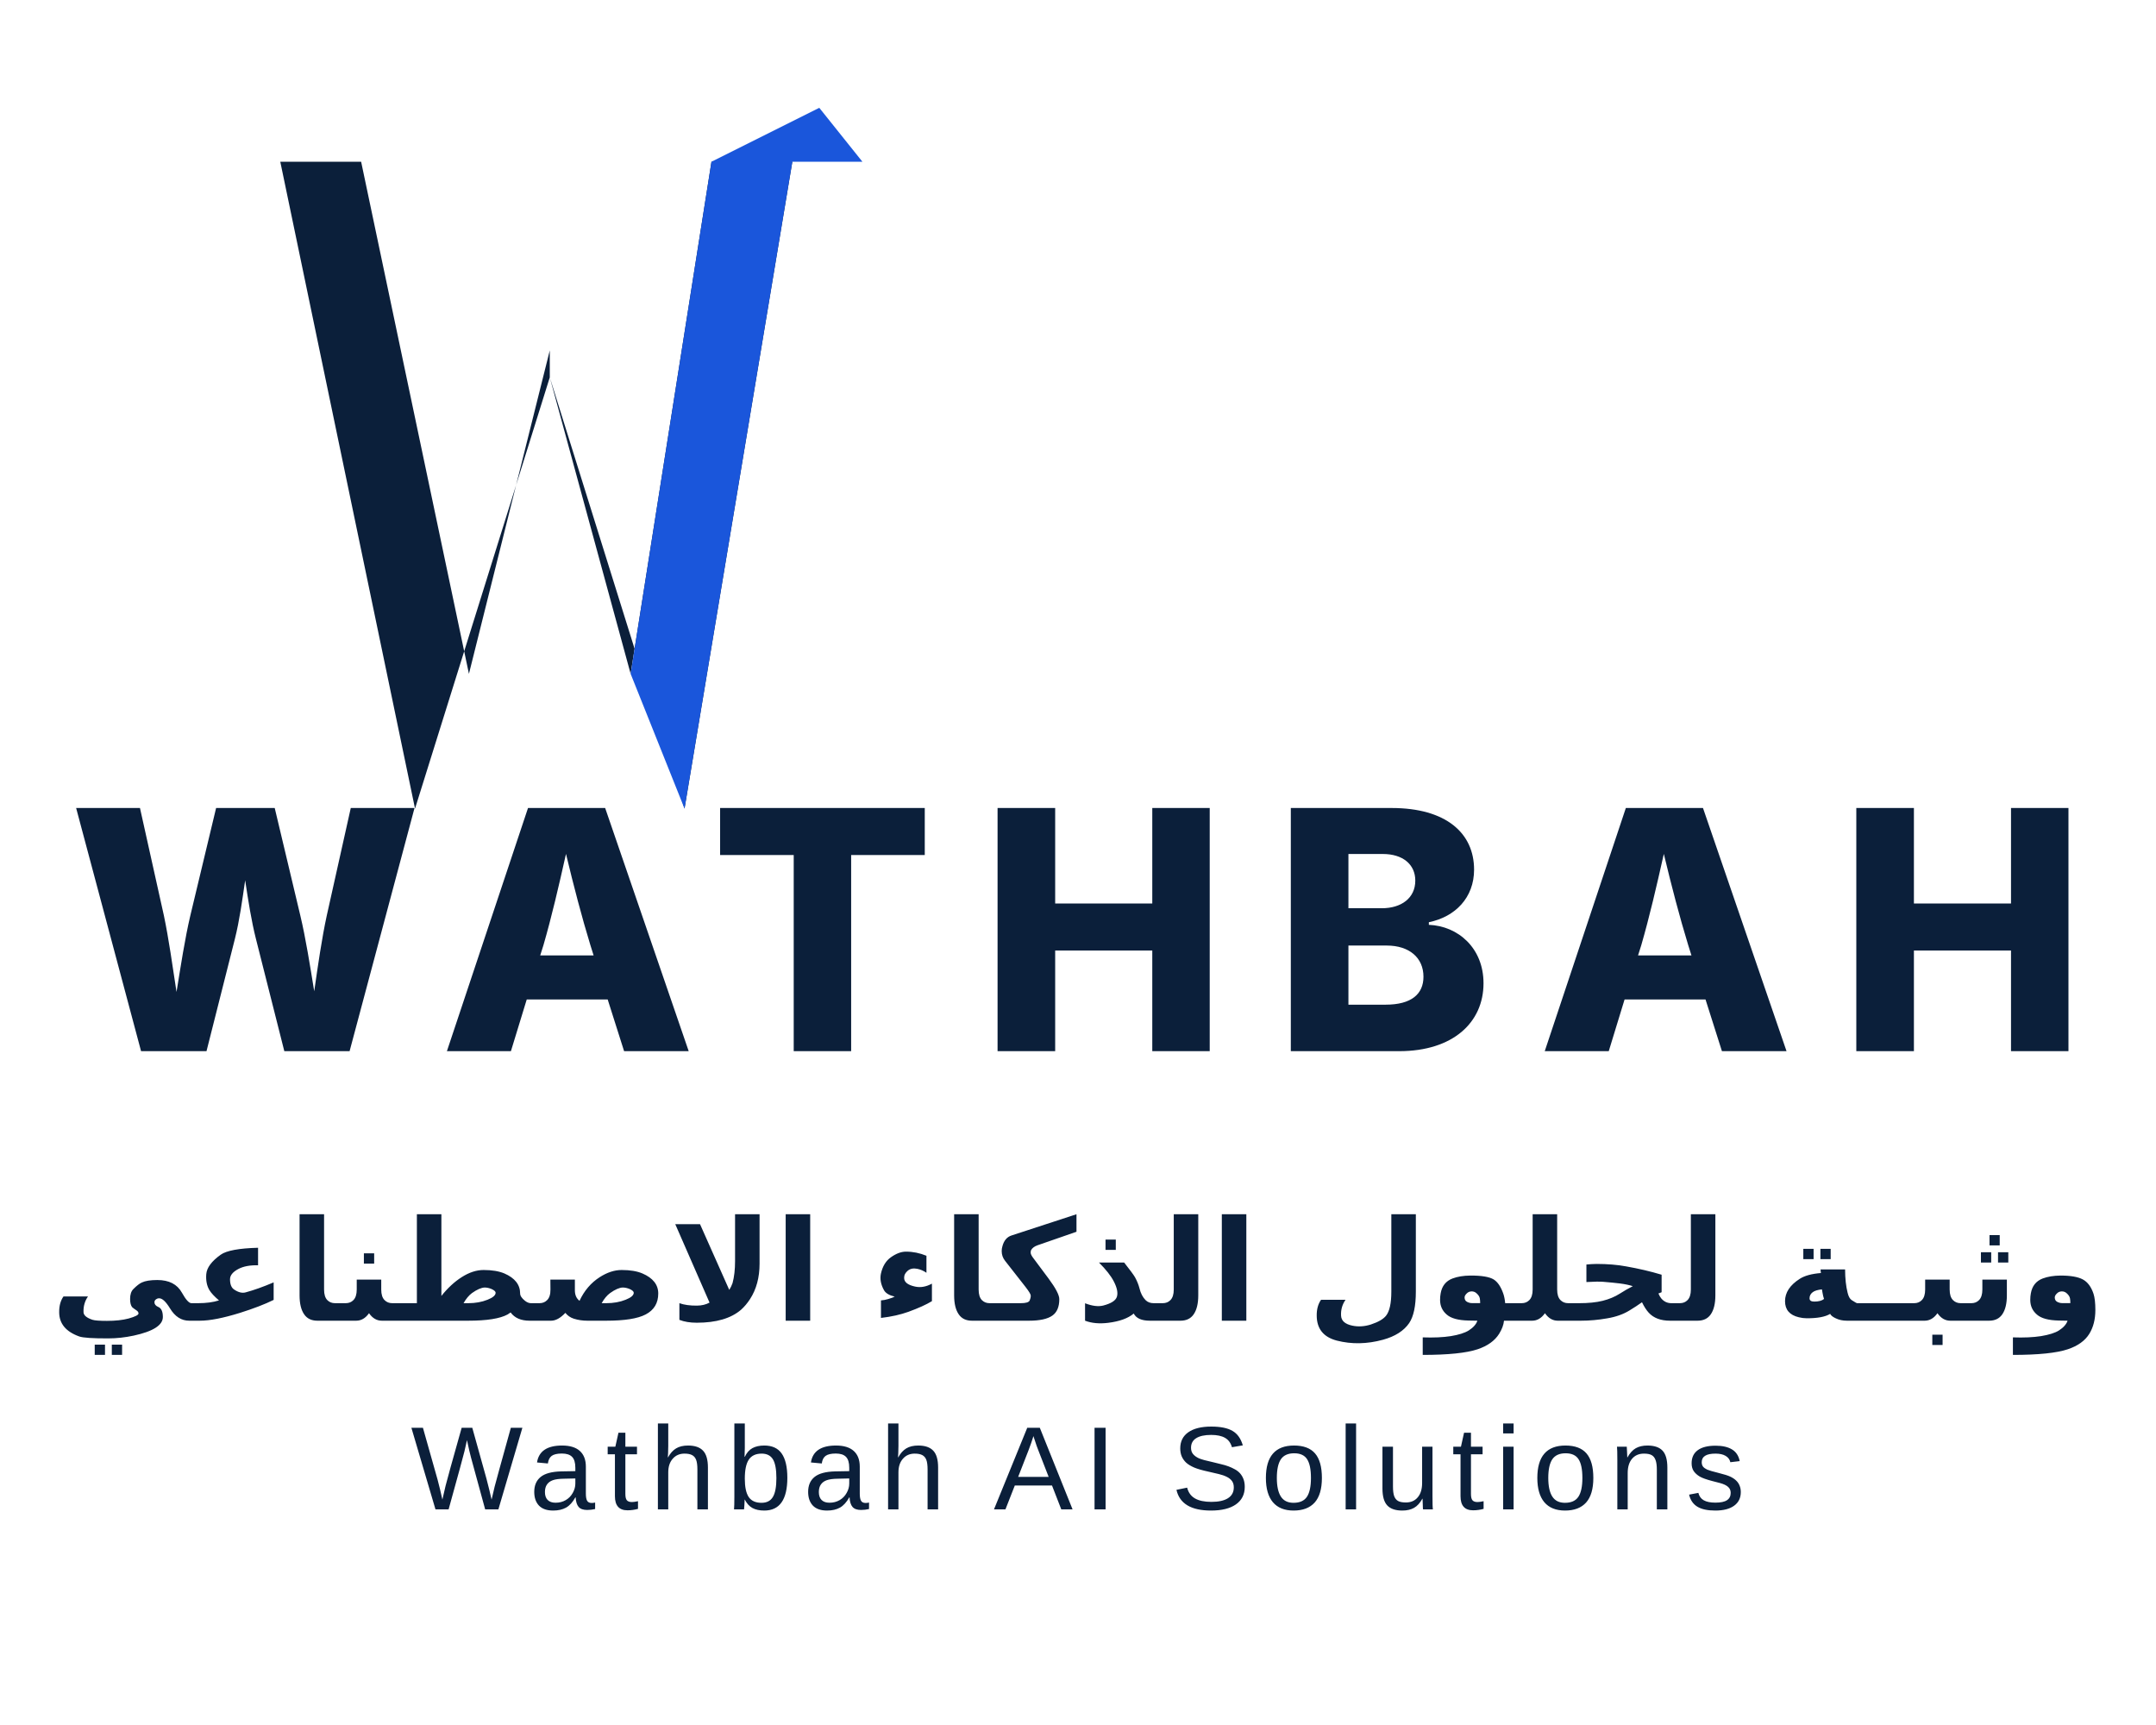
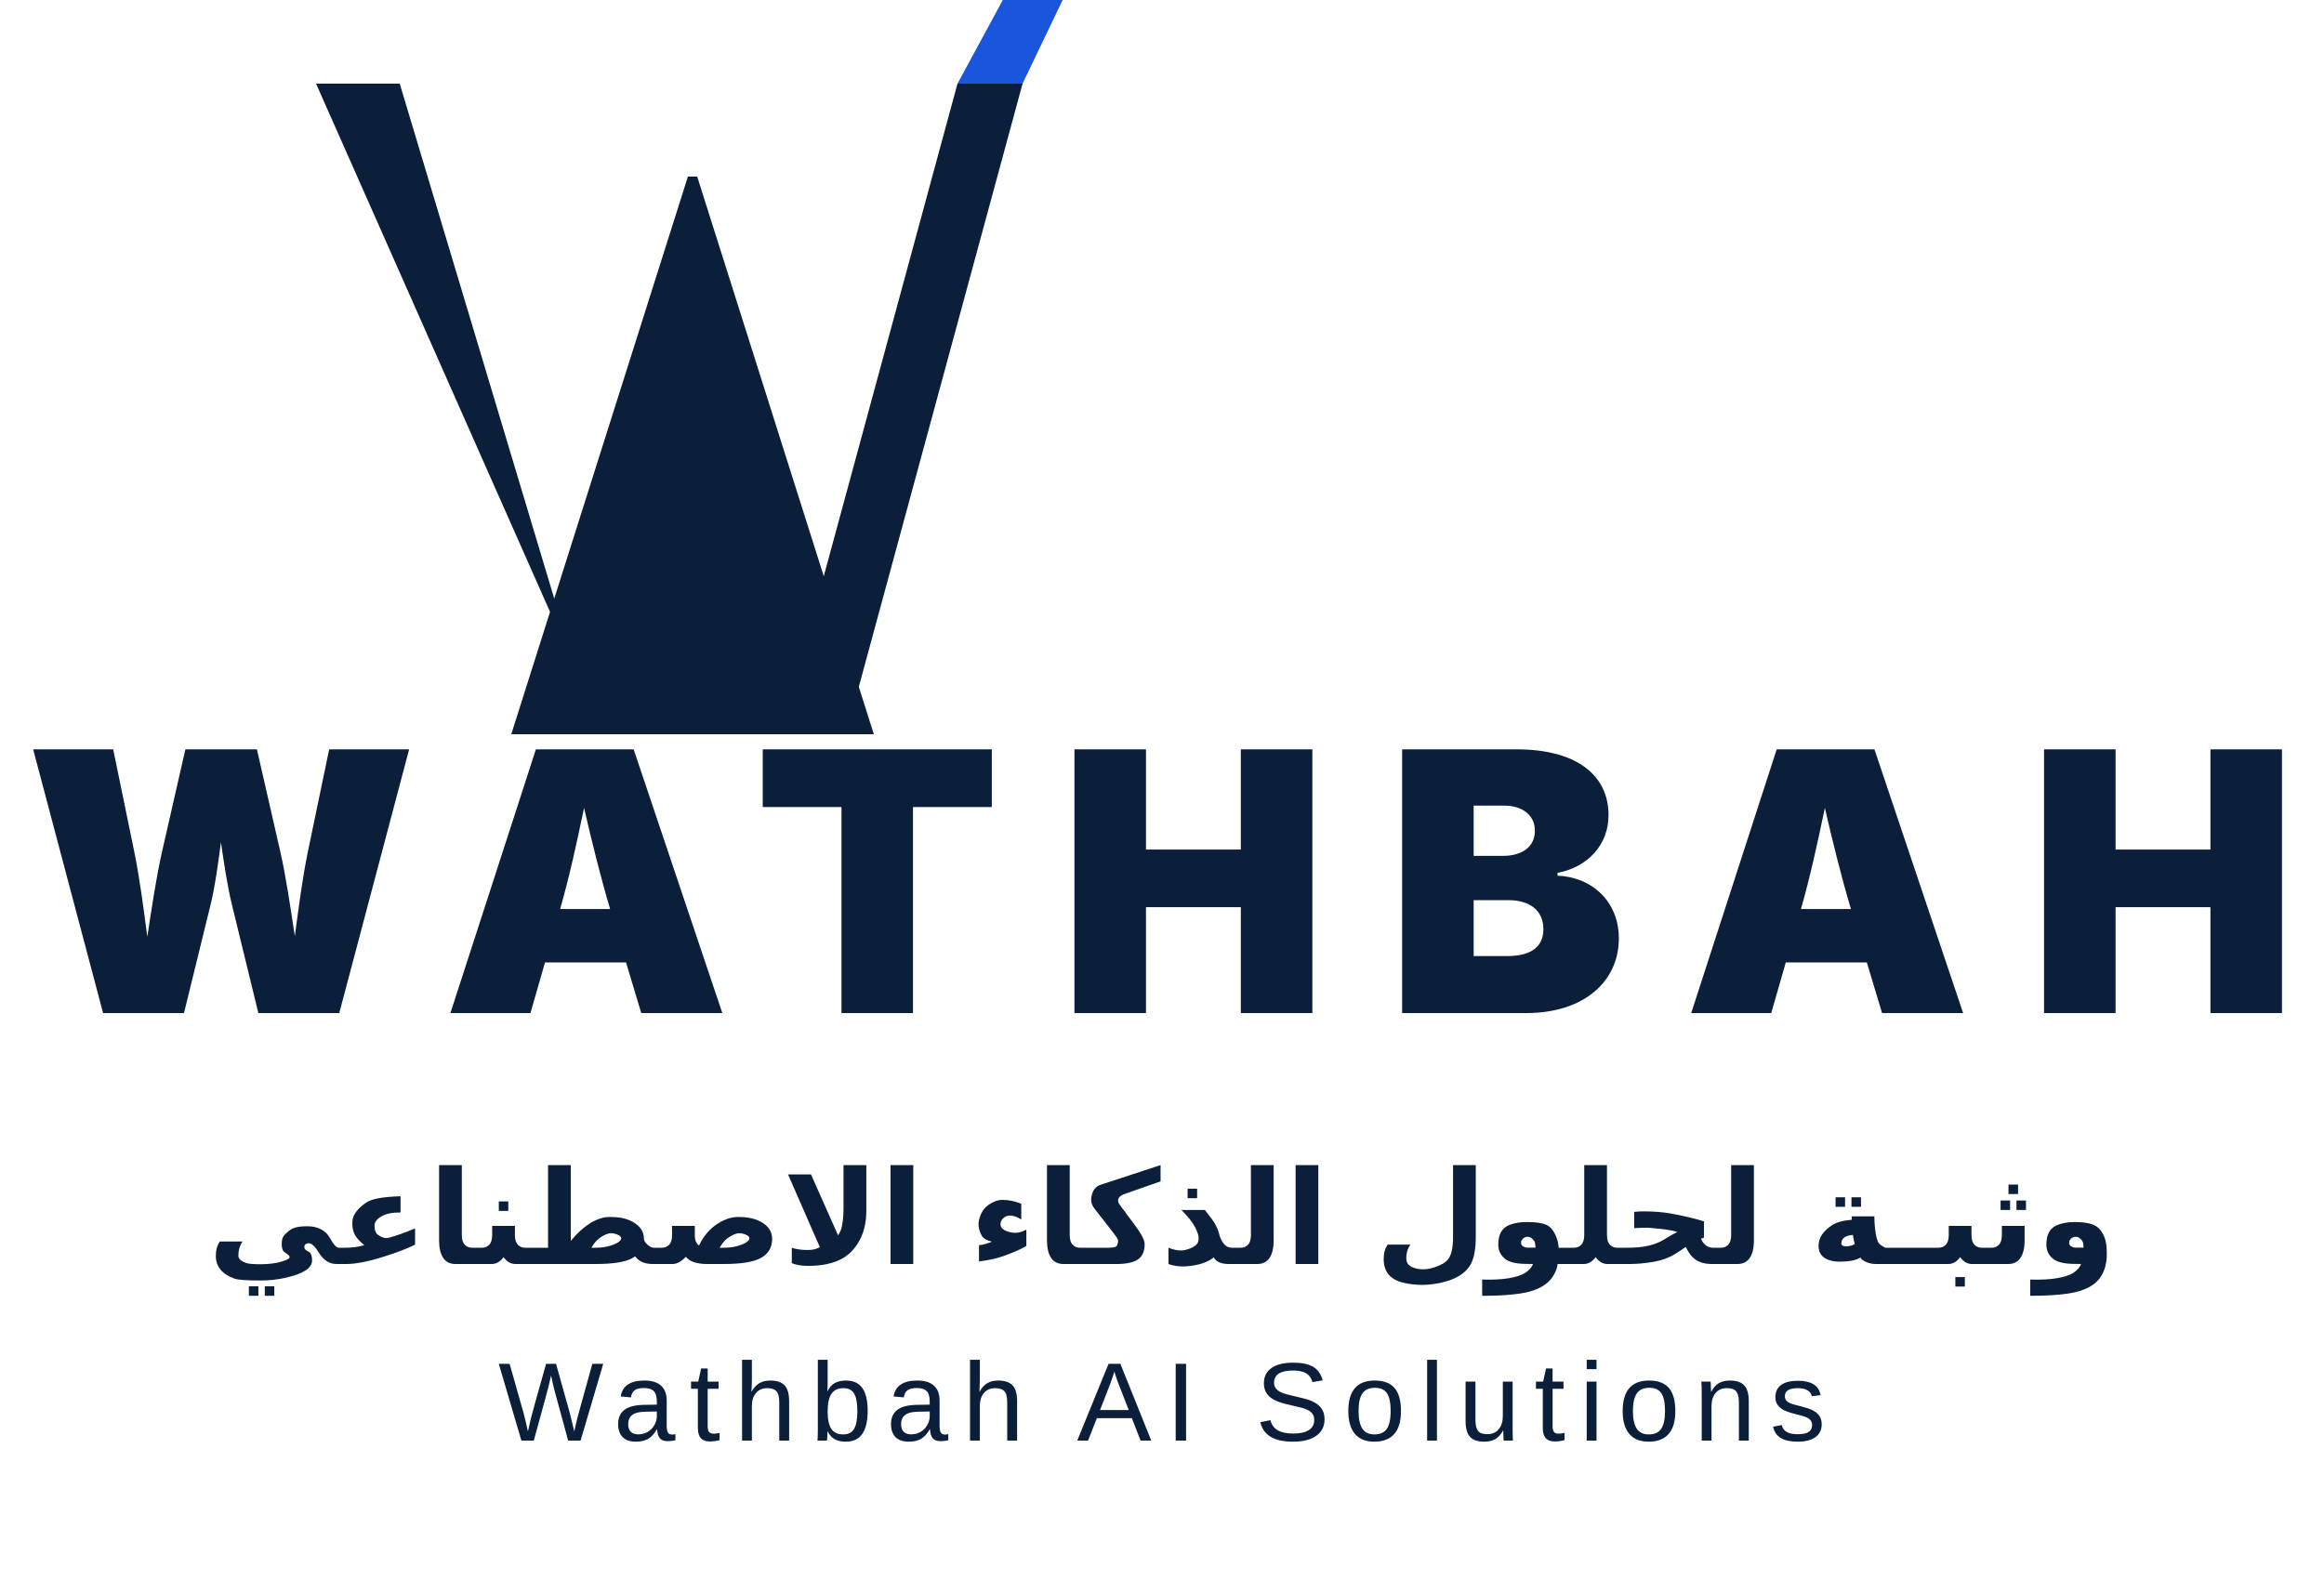
- <svg xmlns="http://www.w3.org/2000/svg" viewBox="0 0 400 320">
+ <svg xmlns="http://www.w3.org/2000/svg" viewBox="0 0 500 340">
  <defs>
    <style>
      .wathbah-dark { fill: #0B1F3A; }
      .wathbah-blue { fill: #1A56DB; }
      .wathbah-subtitle { fill: #0B1F3A; font-family: 'Cairo', 'Segoe UI', Arial, sans-serif; }
    </style>
  </defs>
-   <g transform="translate(52, 20)">
-     <polygon class="wathbah-dark" points="0,10 25,130 50,50 75,130 95,10 80,10 65,105 50,50 50,45 35,105 15,10" />
-     <polygon class="wathbah-blue" points="75,130 95,10 108,10 100,0 80,10 65,105" />
+   <g transform="translate(68, 10)">
+     <path class="wathbah-dark" d="M 0,8 L 18,8 L 60,148 L 62,148 Z" />
+     <path class="wathbah-dark" d="M 42,148 L 80,28 L 82,28 L 120,148 Z" />
+     <path class="wathbah-dark" d="M 100,148 L 138,8 L 152,8 L 114,148 Z" />
+     <path class="wathbah-blue" d="M 138,8 L 152,8 L 175,-40 L 164,-40 Z" />
  </g>
-   <text x="200" y="195" text-anchor="middle" class="wathbah-dark" font-family="'Segoe UI', 'Inter', Arial, sans-serif" font-weight="800" font-size="62" letter-spacing="8">WATHBAH</text>
-   <text x="200" y="245" text-anchor="middle" class="wathbah-subtitle" font-size="26" font-weight="600" direction="rtl">وثبـة لحلول الذكاء الاصطناعي</text>
-   <text x="200" y="280" text-anchor="middle" class="wathbah-subtitle" font-size="22" font-weight="400" letter-spacing="2">Wathbah AI Solutions</text>
+   <text x="250" y="218" text-anchor="middle" class="wathbah-dark" font-family="'Inter', 'Segoe UI', Arial, sans-serif" font-weight="900" font-size="78" letter-spacing="12">WATHBAH</text>
+   <text x="250" y="272" text-anchor="middle" class="wathbah-subtitle" font-size="28" font-weight="700" direction="rtl" font-family="'Cairo', 'Noto Sans Arabic', 'Segoe UI', sans-serif">وثبـة لحلول الذكاء الاصطناعي</text>
+   <text x="250" y="310" text-anchor="middle" class="wathbah-subtitle" font-size="24" font-weight="400" letter-spacing="3" font-family="'Inter', 'Segoe UI', Arial, sans-serif">Wathbah AI Solutions</text>
</svg>
